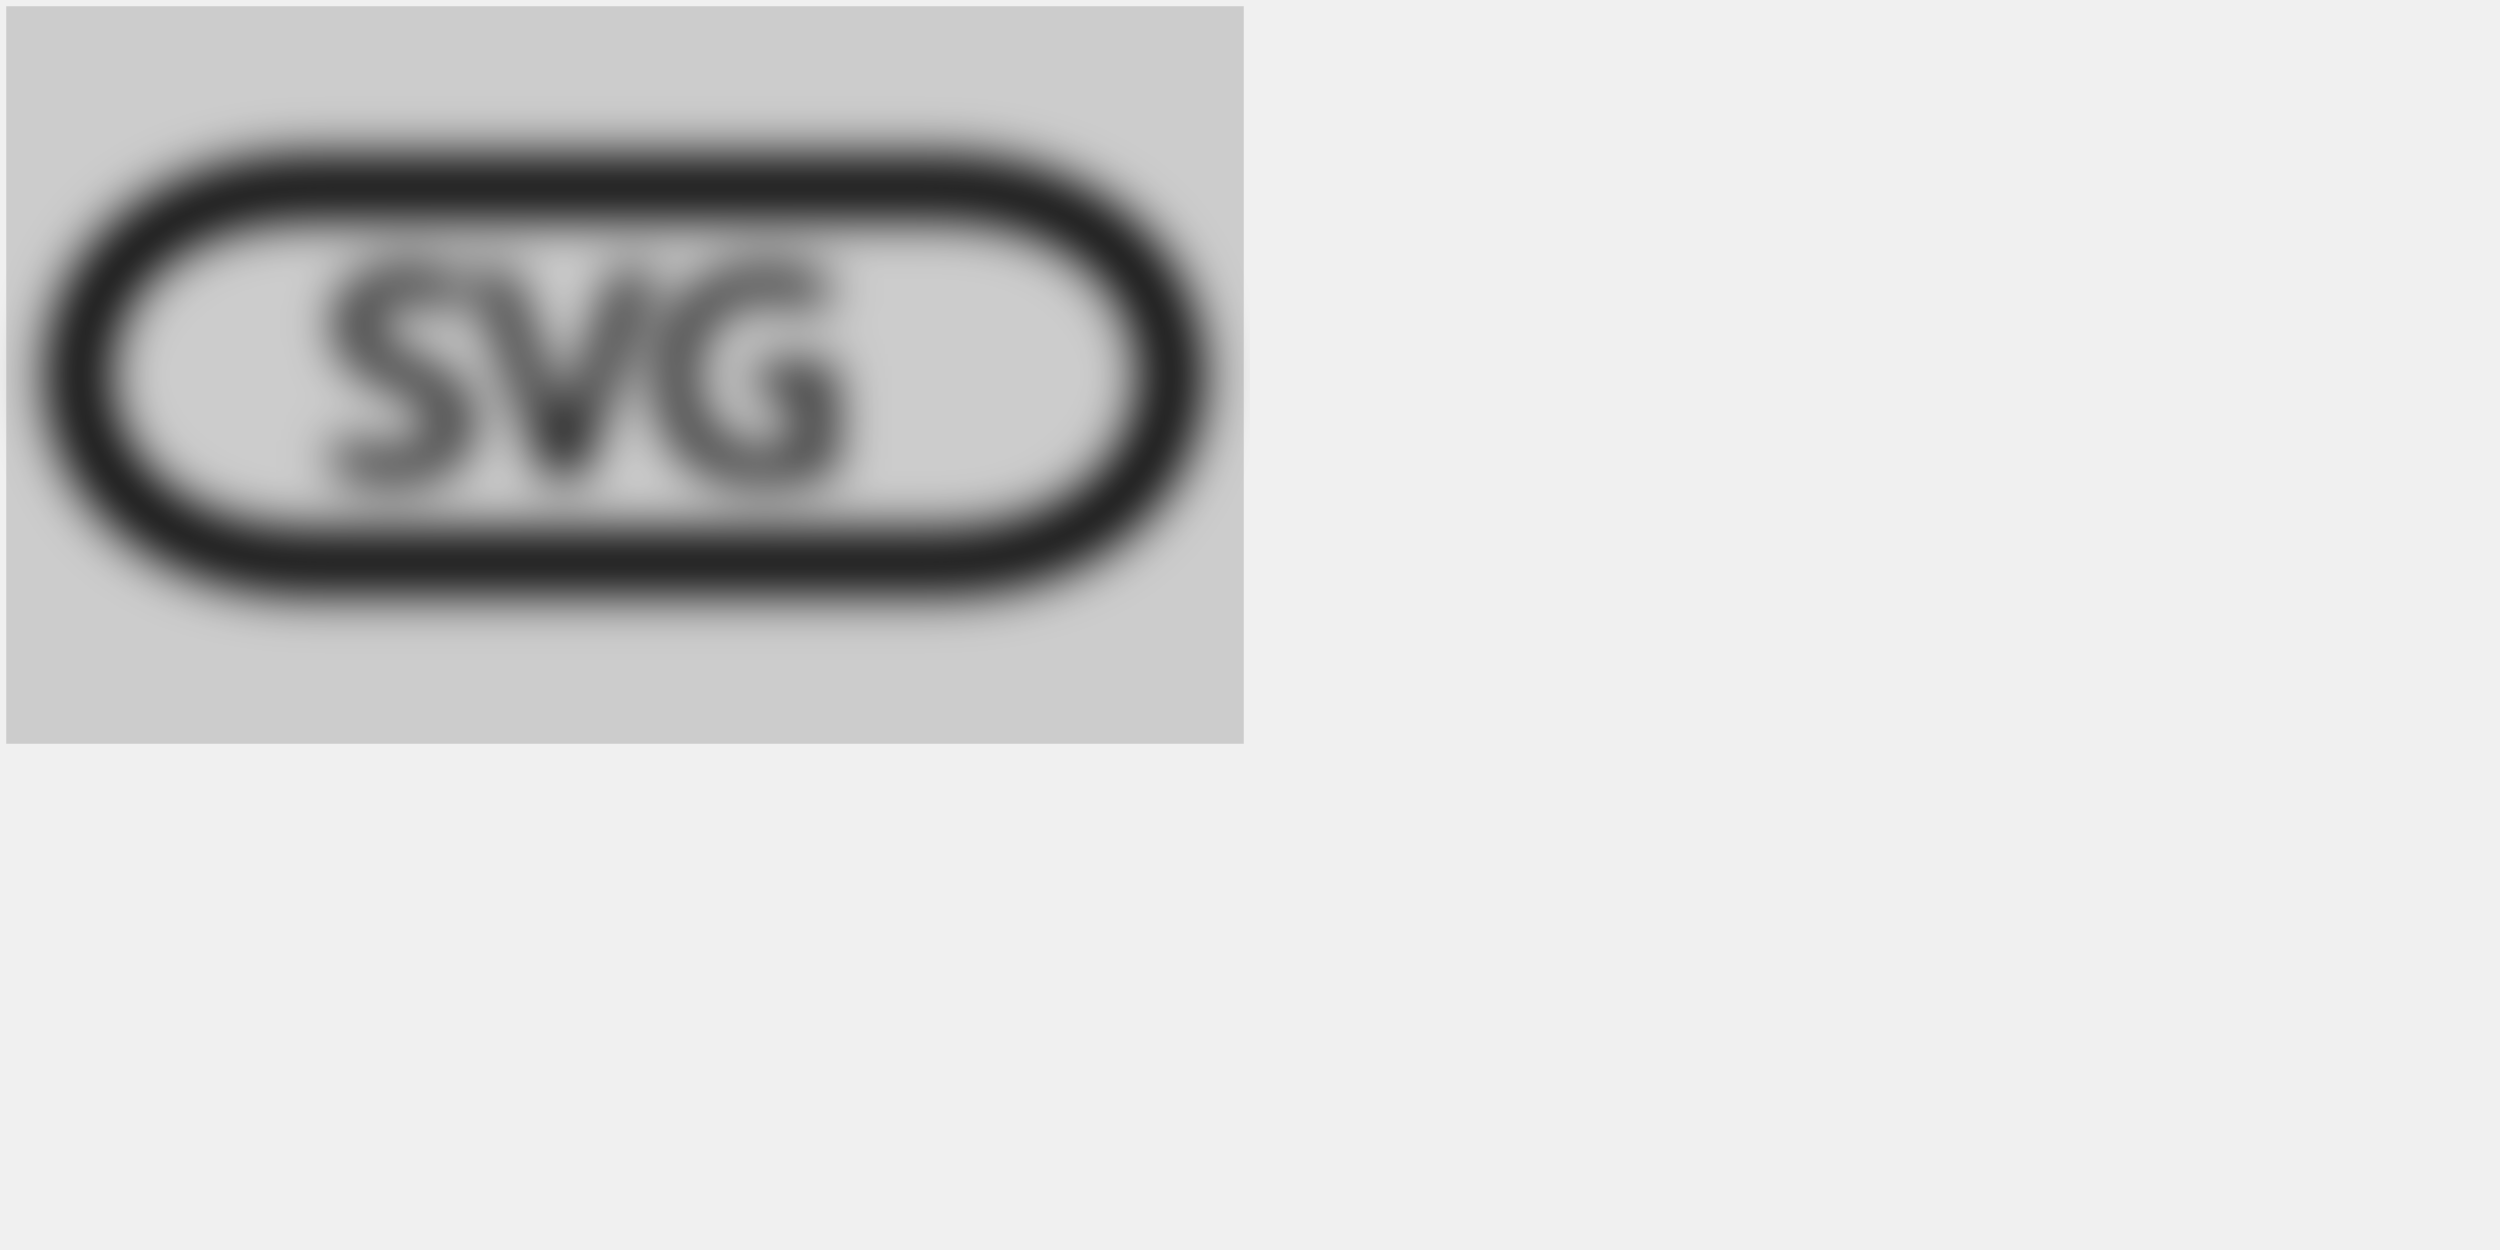
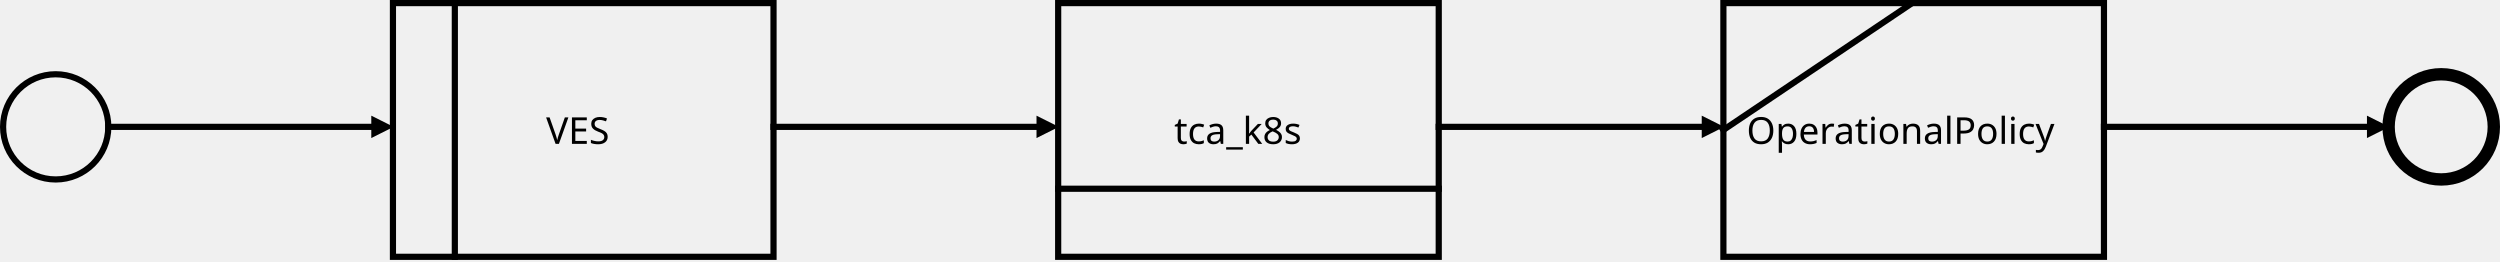
- <svg width="400" height="200">
-   <defs>
-     <filter id="MyFilter" filterUnits="userSpaceOnUse" x="0" y="0" width="200" height="120">
-       <feGaussianBlur in="SourceAlpha" stdDeviation="4" result="blur" />
-     </filter>
-   </defs>
-   <rect x="1" y="1" width="198" height="118" fill="#cccccc" />
-   <g filter="url(#MyFilter)">
-     <path fill="none" stroke="#D90000" stroke-width="10" d="M50,90 C0,90 0,30 50,30 L150,30 C200,30 200,90 150,90 z" />
-     <text fill="#FFFFFF" stroke="black" font-size="45" font-family="Verdana" x="52" y="76">SVG</text>
+ <svg xmlns="http://www.w3.org/2000/svg">
+   <g fill-opacity="1" color-rendering="auto" color-interpolation="auto" text-rendering="auto" stroke="black" stroke-linecap="square" stroke-miterlimit="10" shape-rendering="auto" stroke-opacity="1" fill="black" stroke-dasharray="none" font-weight="normal" stroke-width="1" font-family="'Dialog'" font-style="normal" data-element-id="start-circle" stroke-linejoin="miter" font-size="12px" image-rendering="auto" stroke-dashoffset="0">
+     <defs id="genericDefs" />
+     <g>
+       <g shape-rendering="geometricPrecision" text-rendering="optimizeQuality" stroke-width="2">
+         <circle fill="none" r="17" cx="18" cy="41" />
+       </g>
+     </g>
  </g>
-   Sorry, your browser does not support inline SVG.  
+   <g fill-opacity="1" color-rendering="auto" color-interpolation="auto" text-rendering="auto" stroke="black" stroke-linecap="square" stroke-miterlimit="10" shape-rendering="auto" stroke-opacity="1" fill="black" stroke-dasharray="none" font-weight="normal" stroke-width="1" font-family="'Dialog'" font-style="normal" data-element-id="Arrow-411c11ec-37fe-40bc-8544-417c2c05e4a7" stroke-linejoin="miter" font-size="12px" image-rendering="auto" stroke-dashoffset="0">
+     <defs id="genericDefs" />
+     <g>
+       <g shape-rendering="geometricPrecision" text-rendering="optimizeQuality" stroke-width="2">
+         <line y2="41" fill="none" x1="35" x2="123" y1="41" />
+         <polygon fill="none" points=" 121 39 121 43 125 41" />
+         <polygon points=" 121 39 121 43 125 41" stroke="none" />
+       </g>
+     </g>
+   </g>
+   <g fill-opacity="1" color-rendering="auto" color-interpolation="auto" text-rendering="auto" stroke="black" stroke-linecap="square" stroke-miterlimit="10" shape-rendering="auto" stroke-opacity="1" fill="black" stroke-dasharray="none" font-weight="normal" stroke-width="1" font-family="'Dialog'" font-style="normal" data-element-id="VES" stroke-linejoin="miter" font-size="12px" image-rendering="auto" stroke-dashoffset="0">
+     <defs id="genericDefs" />
+     <g>
+       <g shape-rendering="geometricPrecision" text-rendering="optimizeQuality" stroke-width="2">
+         <rect fill="none" x="127" width="123" y="1" height="82" />
+       </g>
+       <g fill-opacity="0" fill="rgb(0,0,0)" text-rendering="optimizeQuality" shape-rendering="geometricPrecision" stroke="rgb(0,0,0)" stroke-opacity="0" stroke-width="2">
+         <rect x="127" width="123" y="1" height="82" stroke="none" />
+       </g>
+       <g text-rendering="optimizeQuality" stroke-width="2" shape-rendering="geometricPrecision" font-family="sans-serif">
+         <text x="176.5" xml:space="preserve" y="46.5" stroke="none">VES</text>
+         <line y2="83" fill="none" x1="147" x2="147" y1="1" />
+       </g>
+     </g>
+   </g>
+   <g fill-opacity="1" color-rendering="auto" color-interpolation="auto" text-rendering="auto" stroke="black" stroke-linecap="square" stroke-miterlimit="10" shape-rendering="auto" stroke-opacity="1" fill="black" stroke-dasharray="none" font-weight="normal" stroke-width="1" font-family="'Dialog'" font-style="normal" data-element-id="Arrow-17086665-1142-4cbf-9681-cf4462954c96" stroke-linejoin="miter" font-size="12px" image-rendering="auto" stroke-dashoffset="0">
+     <defs id="genericDefs" />
+     <g>
+       <g shape-rendering="geometricPrecision" text-rendering="optimizeQuality" stroke-width="2">
+         <line y2="41" fill="none" x1="250" x2="338" y1="41" />
+         <polygon fill="none" points=" 336 39 336 43 340 41" />
+         <polygon points=" 336 39 336 43 340 41" stroke="none" />
+       </g>
+     </g>
+   </g>
+   <g fill-opacity="1" color-rendering="auto" color-interpolation="auto" text-rendering="auto" stroke="black" stroke-linecap="square" stroke-miterlimit="10" shape-rendering="auto" stroke-opacity="1" fill="black" stroke-dasharray="none" font-weight="normal" stroke-width="1" font-family="'Dialog'" font-style="normal" data-element-id="tca_k8s_aLs74_v1_0_ResourceInstanceName2_tca_2" stroke-linejoin="miter" font-size="12px" image-rendering="auto" stroke-dashoffset="0">
+     <defs id="genericDefs" />
+     <g>
+       <g shape-rendering="geometricPrecision" text-rendering="optimizeQuality" stroke-width="2">
+         <rect fill="none" x="342" width="123" y="1" height="82" />
+       </g>
+       <g fill-opacity="0" fill="rgb(0,0,0)" text-rendering="optimizeQuality" shape-rendering="geometricPrecision" stroke="rgb(0,0,0)" stroke-opacity="0" stroke-width="2">
+         <rect x="342" width="123" y="1" height="82" stroke="none" />
+       </g>
+       <g text-rendering="optimizeQuality" stroke-width="2" shape-rendering="geometricPrecision" font-family="sans-serif">
+         <text x="379.5" xml:space="preserve" y="46.5" stroke="none">tca_k8s</text>
+         <line y2="61" fill="none" x1="342" x2="465" y1="61" />
+       </g>
+     </g>
+   </g>
+   <g fill-opacity="1" color-rendering="auto" color-interpolation="auto" text-rendering="auto" stroke="black" stroke-linecap="square" stroke-miterlimit="10" shape-rendering="auto" stroke-opacity="1" fill="black" stroke-dasharray="none" font-weight="normal" stroke-width="1" font-family="'Dialog'" font-style="normal" data-element-id="Arrow-d48a7f5f-643d-4550-8045-ee46bb05ddfa" stroke-linejoin="miter" font-size="12px" image-rendering="auto" stroke-dashoffset="0">
+     <defs id="genericDefs" />
+     <g>
+       <g shape-rendering="geometricPrecision" text-rendering="optimizeQuality" stroke-width="2">
+         <line y2="41" fill="none" x1="465" x2="553" y1="41" />
+         <polygon fill="none" points=" 551 39 551 43 555 41" />
+         <polygon points=" 551 39 551 43 555 41" stroke="none" />
+       </g>
+     </g>
+   </g>
+   <g fill-opacity="1" color-rendering="auto" color-interpolation="auto" text-rendering="auto" stroke="black" stroke-linecap="square" stroke-miterlimit="10" shape-rendering="auto" stroke-opacity="1" fill="black" stroke-dasharray="none" font-weight="normal" stroke-width="1" font-family="'Dialog'" font-style="normal" data-element-id="OperationalPolicy" stroke-linejoin="miter" font-size="12px" image-rendering="auto" stroke-dashoffset="0">
+     <defs id="genericDefs" />
+     <g>
+       <g shape-rendering="geometricPrecision" text-rendering="optimizeQuality" stroke-width="2">
+         <rect fill="none" x="557" width="123" y="1" height="82" />
+       </g>
+       <g fill-opacity="0" fill="rgb(0,0,0)" text-rendering="optimizeQuality" shape-rendering="geometricPrecision" stroke="rgb(0,0,0)" stroke-opacity="0" stroke-width="2">
+         <rect x="557" width="123" y="1" height="82" stroke="none" />
+       </g>
+       <g text-rendering="optimizeQuality" stroke-width="2" shape-rendering="geometricPrecision" font-family="sans-serif">
+         <text x="564.5" xml:space="preserve" y="46.5" stroke="none">OperationalPolicy</text>
+         <line y2="1" fill="none" x1="557" x2="618" y1="42" />
+       </g>
+     </g>
+   </g>
+   <g fill-opacity="1" color-rendering="auto" color-interpolation="auto" text-rendering="auto" stroke="black" stroke-linecap="square" stroke-miterlimit="10" shape-rendering="auto" stroke-opacity="1" fill="black" stroke-dasharray="none" font-weight="normal" stroke-width="1" font-family="'Dialog'" font-style="normal" data-element-id="Arrow-79f11b91-5a48-4945-9d2c-18a423105a7d" stroke-linejoin="miter" font-size="12px" image-rendering="auto" stroke-dashoffset="0">
+     <defs id="genericDefs" />
+     <g>
+       <g shape-rendering="geometricPrecision" text-rendering="optimizeQuality" stroke-width="2">
+         <line y2="41" fill="none" x1="680" x2="768" y1="41" />
+         <polygon fill="none" points=" 766 39 766 43 770 41" />
+         <polygon points=" 766 39 766 43 770 41" stroke="none" />
+       </g>
+     </g>
+   </g>
+   <g fill-opacity="1" color-rendering="auto" color-interpolation="auto" text-rendering="auto" stroke="black" stroke-linecap="square" stroke-miterlimit="10" shape-rendering="auto" stroke-opacity="1" fill="black" stroke-dasharray="none" font-weight="normal" stroke-width="1" font-family="'Dialog'" font-style="normal" data-element-id="stop-circle" stroke-linejoin="miter" font-size="12px" image-rendering="auto" stroke-dashoffset="0">
+     <defs id="genericDefs" />
+     <g>
+       <g shape-rendering="geometricPrecision" text-rendering="optimizeQuality" stroke-width="4">
+         <circle fill="none" r="17" cx="789" cy="41" />
+       </g>
+     </g>
+   </g>
</svg>
